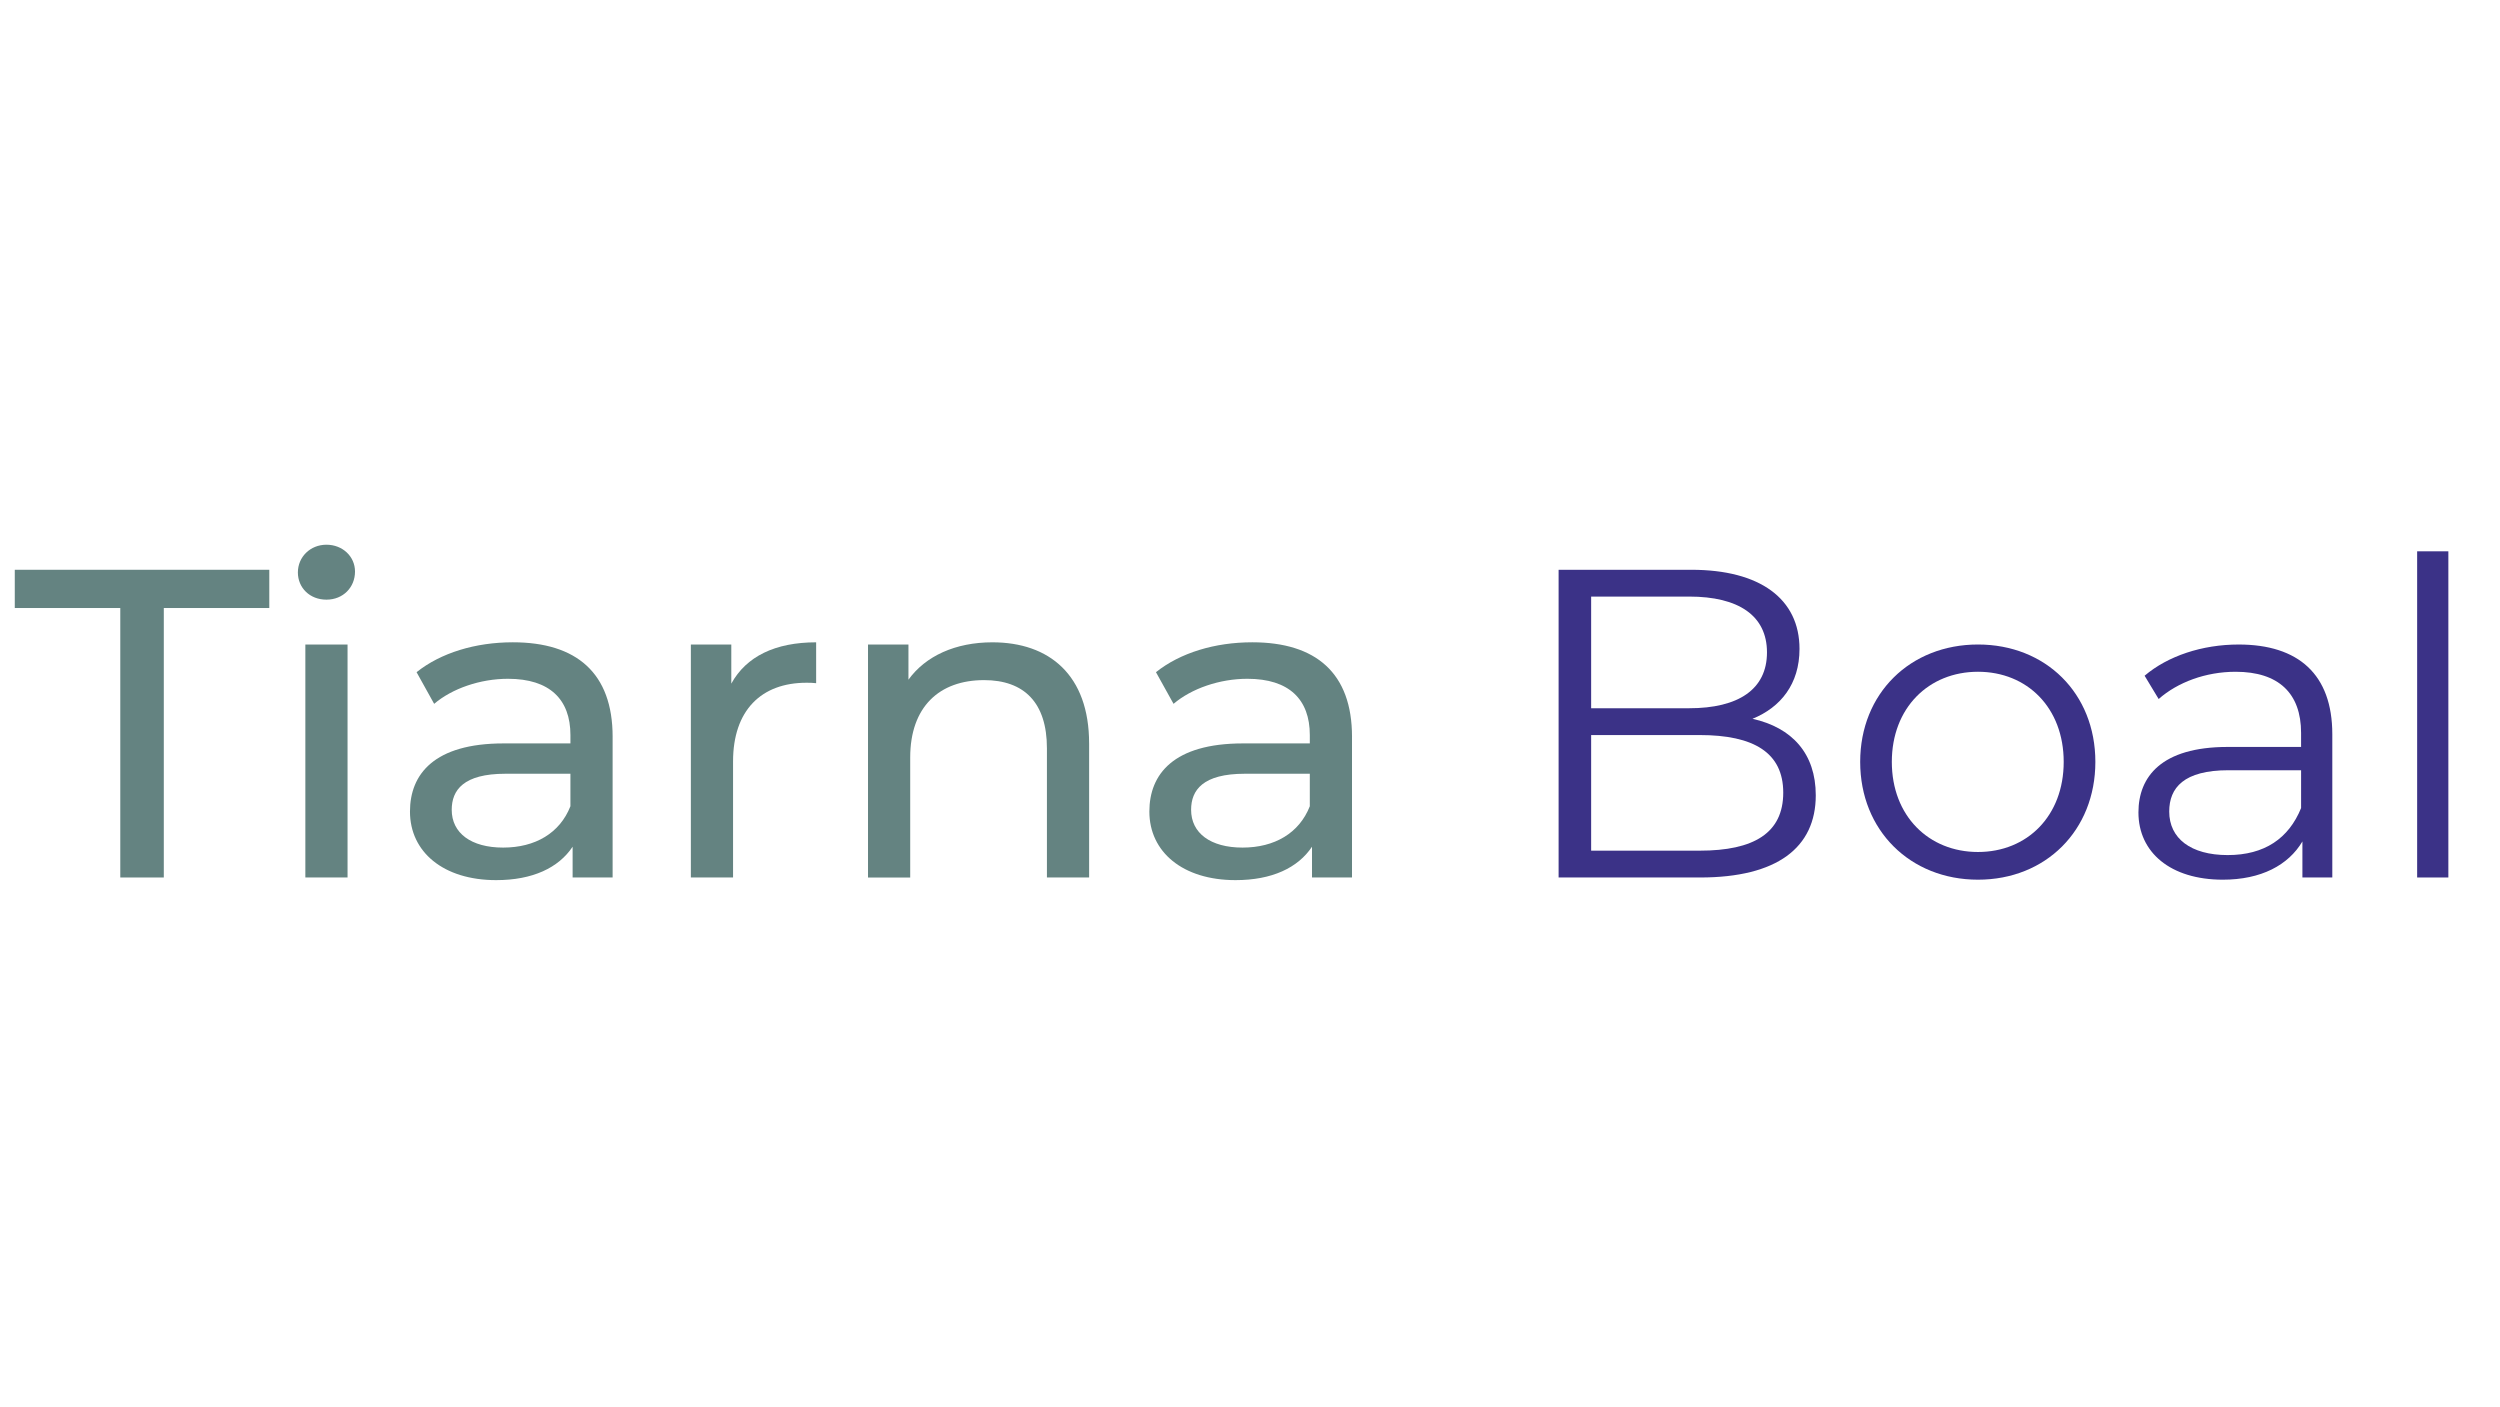
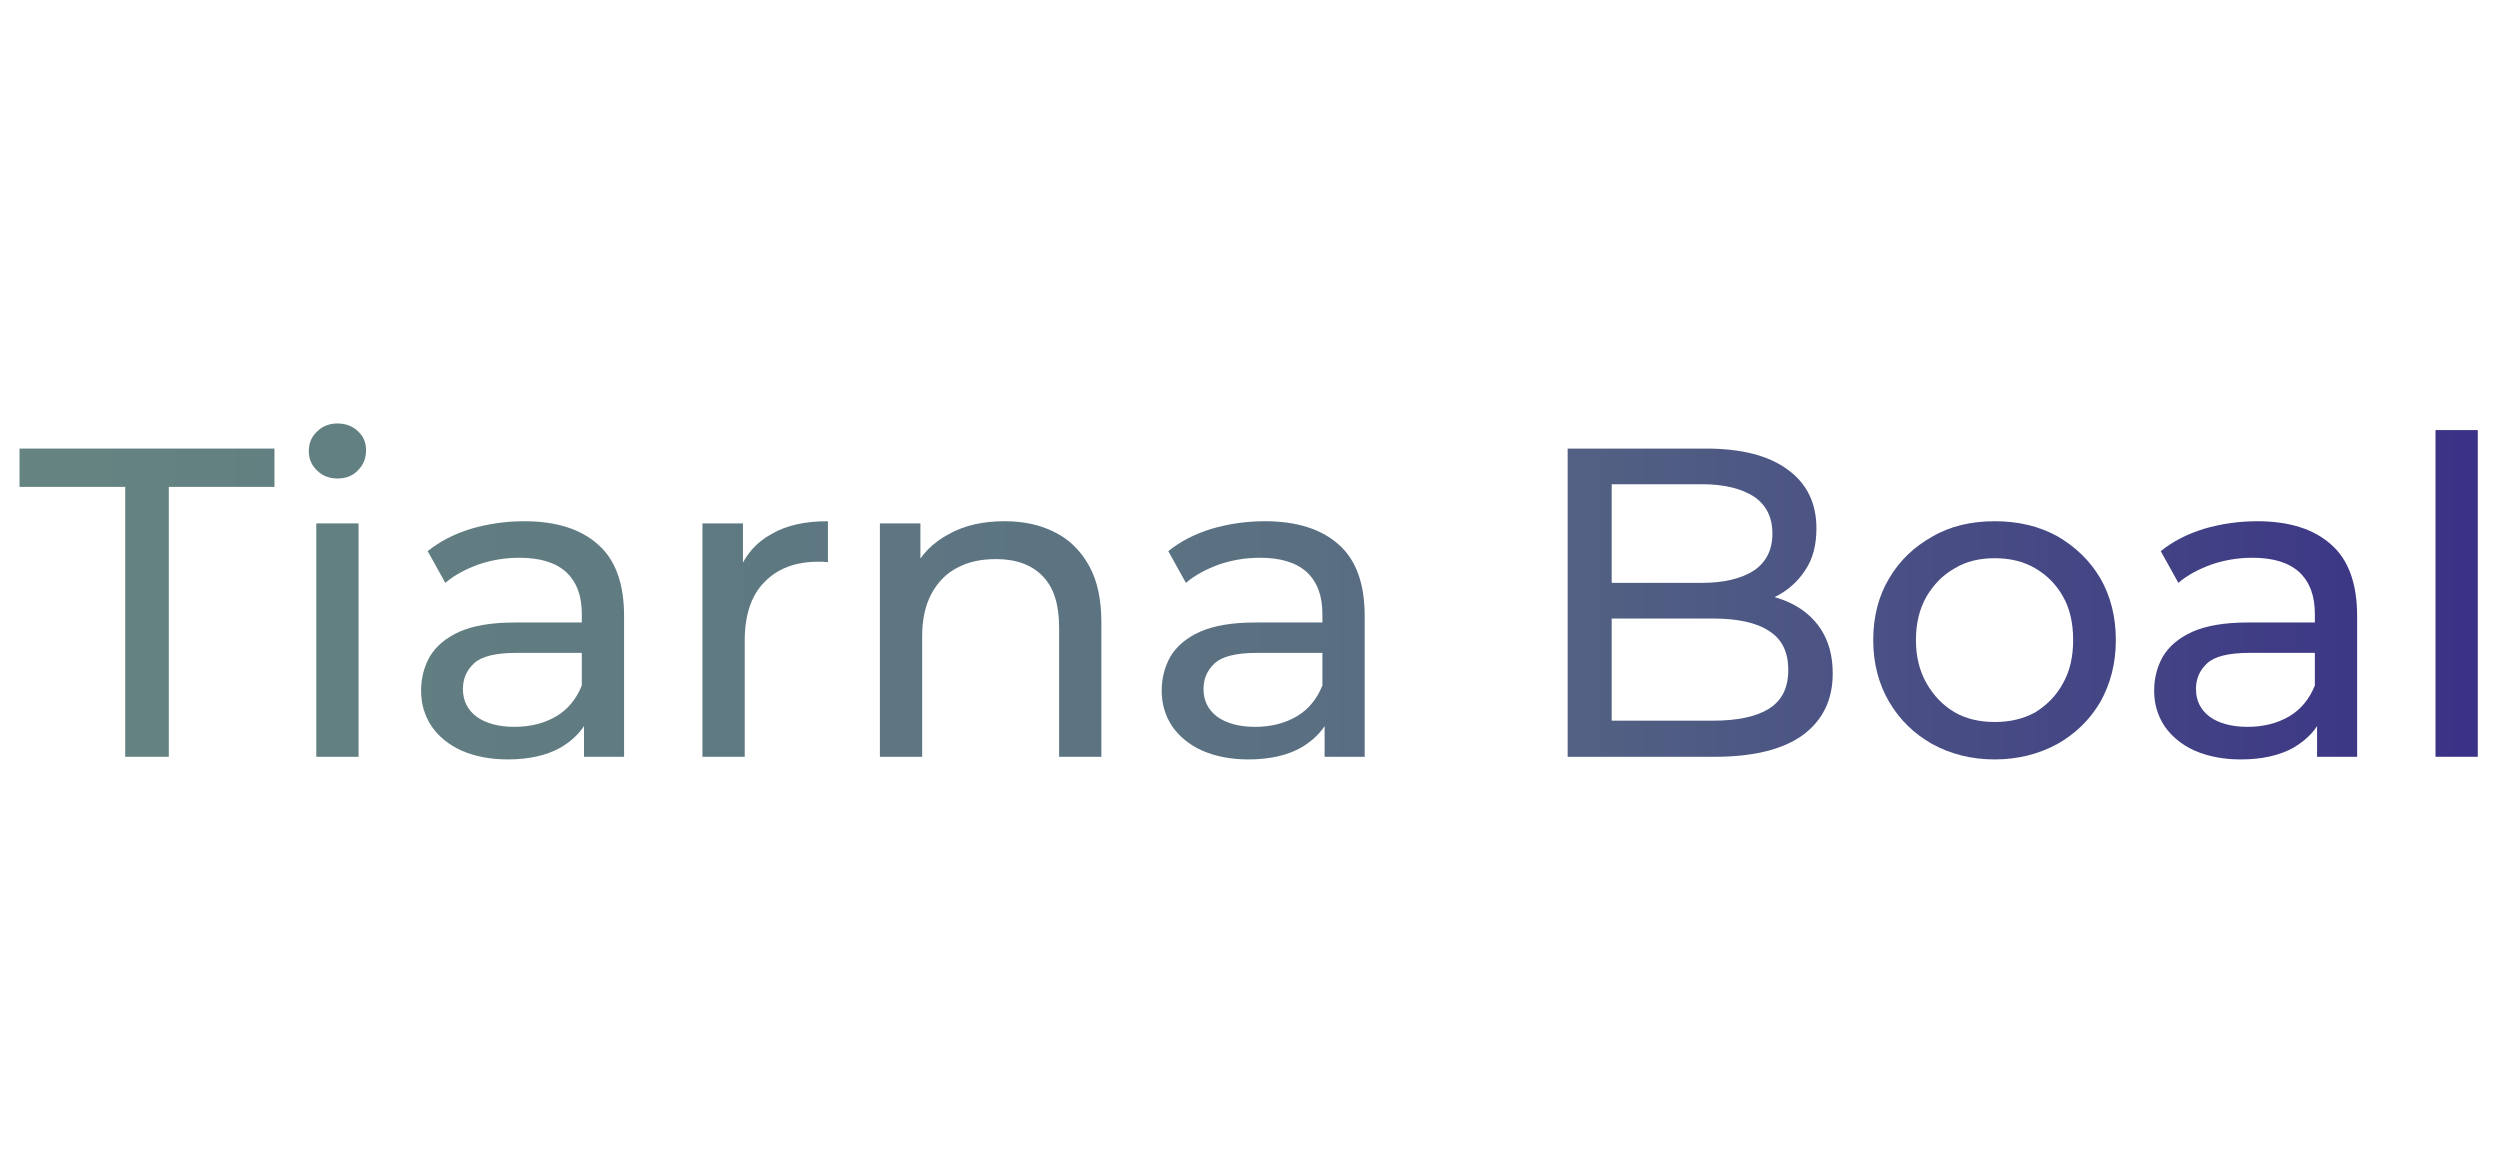
- <svg xmlns="http://www.w3.org/2000/svg" id="Layer_1" version="1.1" viewBox="0 0 1920 1080">
+ <svg xmlns="http://www.w3.org/2000/svg" width="100%" height="100%" viewBox="0 0 128 60" version="1.1" xml:space="preserve" style="fill-rule:evenodd;clip-rule:evenodd;stroke-linejoin:round;stroke-miterlimit:2;">
+   <g transform="matrix(1.87865,0,0,1.87865,-29.3587,4.13655)">
+     <g transform="matrix(12,0,0,12,16.1119,18.4233)">
+       <path d="M0.244,-0L0.244,-0.613L0.004,-0.613L0.004,-0.7L0.583,-0.7L0.583,-0.613L0.343,-0.613L0.343,-0L0.244,-0Z" style="fill:url(#_Linear1);fill-rule:nonzero;" />
+     </g>
+     <g transform="matrix(12,0,0,12,23.1559,18.4233)">
+       <path d="M0.091,-0L0.091,-0.53L0.187,-0.53L0.187,-0L0.091,-0ZM0.139,-0.632C0.121,-0.632 0.105,-0.638 0.093,-0.65C0.08,-0.662 0.074,-0.677 0.074,-0.694C0.074,-0.712 0.08,-0.727 0.093,-0.739C0.105,-0.751 0.121,-0.757 0.139,-0.757C0.158,-0.757 0.173,-0.751 0.185,-0.74C0.198,-0.728 0.204,-0.714 0.204,-0.696C0.204,-0.678 0.198,-0.663 0.186,-0.651C0.174,-0.638 0.158,-0.632 0.139,-0.632Z" style="fill:url(#_Linear2);fill-rule:nonzero;" />
+     </g>
+     <g transform="matrix(12,0,0,12,26.5039,18.4233)">
+       <path d="M0.42,-0L0.42,-0.112L0.415,-0.133L0.415,-0.324C0.415,-0.365 0.404,-0.396 0.38,-0.419C0.356,-0.441 0.321,-0.452 0.273,-0.452C0.241,-0.452 0.211,-0.447 0.181,-0.437C0.151,-0.426 0.126,-0.413 0.105,-0.395L0.065,-0.467C0.092,-0.489 0.125,-0.506 0.164,-0.518C0.202,-0.529 0.242,-0.535 0.284,-0.535C0.357,-0.535 0.413,-0.517 0.452,-0.482C0.492,-0.447 0.511,-0.392 0.511,-0.32L0.511,-0L0.42,-0ZM0.246,0.006C0.207,0.006 0.172,-0.001 0.142,-0.014C0.113,-0.027 0.09,-0.046 0.074,-0.069C0.058,-0.093 0.05,-0.12 0.05,-0.15C0.05,-0.179 0.057,-0.205 0.07,-0.228C0.084,-0.251 0.106,-0.27 0.137,-0.284C0.169,-0.298 0.21,-0.305 0.263,-0.305L0.431,-0.305L0.431,-0.236L0.267,-0.236C0.219,-0.236 0.187,-0.228 0.17,-0.212C0.153,-0.196 0.145,-0.177 0.145,-0.154C0.145,-0.128 0.155,-0.107 0.176,-0.091C0.197,-0.076 0.226,-0.068 0.262,-0.068C0.298,-0.068 0.33,-0.076 0.357,-0.092C0.384,-0.108 0.403,-0.132 0.415,-0.162L0.434,-0.096C0.421,-0.064 0.399,-0.04 0.367,-0.021C0.335,-0.003 0.295,0.006 0.246,0.006Z" style="fill:url(#_Linear3);fill-rule:nonzero;" />
+     </g>
+     <g transform="matrix(12,0,0,12,33.6799,18.4233)">
+       <path d="M0.091,-0L0.091,-0.53L0.183,-0.53L0.183,-0.386L0.174,-0.422C0.189,-0.459 0.213,-0.487 0.248,-0.506C0.282,-0.526 0.325,-0.535 0.376,-0.535L0.376,-0.442C0.372,-0.442 0.368,-0.443 0.365,-0.443C0.361,-0.443 0.358,-0.443 0.354,-0.443C0.303,-0.443 0.262,-0.428 0.232,-0.397C0.202,-0.367 0.187,-0.322 0.187,-0.264L0.187,-0L0.091,-0Z" style="fill:url(#_Linear4);fill-rule:nonzero;" />
+     </g>
+     <g transform="matrix(12,0,0,12,38.5159,18.4233)">
+       <path d="M0.091,-0L0.091,-0.53L0.183,-0.53L0.183,-0.387L0.168,-0.425C0.185,-0.46 0.212,-0.487 0.248,-0.506C0.284,-0.526 0.326,-0.535 0.374,-0.535C0.417,-0.535 0.455,-0.527 0.488,-0.51C0.521,-0.494 0.547,-0.468 0.566,-0.434C0.585,-0.4 0.594,-0.357 0.594,-0.305L0.594,-0L0.498,-0L0.498,-0.294C0.498,-0.346 0.486,-0.384 0.461,-0.41C0.436,-0.436 0.4,-0.449 0.355,-0.449C0.321,-0.449 0.292,-0.443 0.266,-0.429C0.241,-0.416 0.222,-0.396 0.208,-0.37C0.194,-0.344 0.187,-0.312 0.187,-0.273L0.187,-0L0.091,-0Z" style="fill:url(#_Linear5);fill-rule:nonzero;" />
+     </g>
+     <g transform="matrix(12,0,0,12,46.6879,18.4233)">
+       <path d="M0.42,-0L0.42,-0.112L0.415,-0.133L0.415,-0.324C0.415,-0.365 0.404,-0.396 0.38,-0.419C0.356,-0.441 0.321,-0.452 0.273,-0.452C0.241,-0.452 0.211,-0.447 0.181,-0.437C0.151,-0.426 0.126,-0.413 0.105,-0.395L0.065,-0.467C0.092,-0.489 0.125,-0.506 0.164,-0.518C0.202,-0.529 0.242,-0.535 0.284,-0.535C0.357,-0.535 0.413,-0.517 0.452,-0.482C0.492,-0.447 0.511,-0.392 0.511,-0.32L0.511,-0L0.42,-0ZM0.246,0.006C0.207,0.006 0.172,-0.001 0.142,-0.014C0.113,-0.027 0.09,-0.046 0.074,-0.069C0.058,-0.093 0.05,-0.12 0.05,-0.15C0.05,-0.179 0.057,-0.205 0.07,-0.228C0.084,-0.251 0.106,-0.27 0.137,-0.284C0.169,-0.298 0.21,-0.305 0.263,-0.305L0.431,-0.305L0.431,-0.236L0.267,-0.236C0.219,-0.236 0.187,-0.228 0.17,-0.212C0.153,-0.196 0.145,-0.177 0.145,-0.154C0.145,-0.128 0.155,-0.107 0.176,-0.091C0.197,-0.076 0.226,-0.068 0.262,-0.068C0.298,-0.068 0.33,-0.076 0.357,-0.092C0.384,-0.108 0.403,-0.132 0.415,-0.162L0.434,-0.096C0.421,-0.064 0.399,-0.04 0.367,-0.021C0.335,-0.003 0.295,0.006 0.246,0.006Z" style="fill:url(#_Linear6);fill-rule:nonzero;" />
+     </g>
+     <g transform="matrix(12,0,0,12,53.8639,18.4233)">
+         </g>
+     <g transform="matrix(12,0,0,12,57.0919,18.4233)">
+       <path d="M0.105,-0L0.105,-0.7L0.419,-0.7C0.5,-0.7 0.562,-0.684 0.605,-0.652C0.649,-0.62 0.67,-0.575 0.67,-0.519C0.67,-0.481 0.662,-0.449 0.644,-0.423C0.627,-0.397 0.604,-0.377 0.576,-0.363C0.547,-0.349 0.516,-0.342 0.483,-0.342L0.501,-0.372C0.541,-0.372 0.576,-0.365 0.607,-0.351C0.638,-0.337 0.662,-0.317 0.68,-0.29C0.698,-0.262 0.707,-0.229 0.707,-0.189C0.707,-0.129 0.684,-0.083 0.64,-0.05C0.595,-0.017 0.528,-0 0.439,-0L0.105,-0ZM0.205,-0.082L0.435,-0.082C0.49,-0.082 0.533,-0.091 0.562,-0.109C0.592,-0.128 0.606,-0.157 0.606,-0.197C0.606,-0.238 0.592,-0.267 0.562,-0.286C0.533,-0.305 0.49,-0.314 0.435,-0.314L0.196,-0.314L0.196,-0.395L0.41,-0.395C0.461,-0.395 0.5,-0.405 0.528,-0.423C0.556,-0.442 0.57,-0.47 0.57,-0.507C0.57,-0.544 0.556,-0.572 0.528,-0.591C0.5,-0.609 0.461,-0.619 0.41,-0.619L0.205,-0.619L0.205,-0.082Z" style="fill:url(#_Linear7);fill-rule:nonzero;" />
+     </g>
+     <g transform="matrix(12,0,0,12,66.1759,18.4233)">
+       <path d="M0.318,0.006C0.265,0.006 0.218,-0.006 0.176,-0.029C0.135,-0.052 0.102,-0.084 0.078,-0.125C0.054,-0.166 0.042,-0.213 0.042,-0.265C0.042,-0.318 0.054,-0.365 0.078,-0.405C0.102,-0.446 0.135,-0.477 0.176,-0.5C0.217,-0.524 0.265,-0.535 0.318,-0.535C0.371,-0.535 0.418,-0.524 0.46,-0.501C0.501,-0.477 0.534,-0.446 0.558,-0.405C0.581,-0.365 0.593,-0.318 0.593,-0.265C0.593,-0.213 0.581,-0.166 0.558,-0.125C0.534,-0.084 0.501,-0.052 0.46,-0.029C0.418,-0.006 0.37,0.006 0.318,0.006ZM0.318,-0.079C0.352,-0.079 0.383,-0.086 0.41,-0.101C0.436,-0.117 0.458,-0.139 0.473,-0.167C0.489,-0.195 0.496,-0.228 0.496,-0.265C0.496,-0.303 0.489,-0.336 0.473,-0.364C0.458,-0.391 0.436,-0.413 0.41,-0.428C0.383,-0.444 0.352,-0.451 0.318,-0.451C0.284,-0.451 0.253,-0.444 0.227,-0.428C0.2,-0.413 0.179,-0.391 0.163,-0.364C0.147,-0.336 0.139,-0.303 0.139,-0.265C0.139,-0.228 0.147,-0.195 0.163,-0.167C0.179,-0.139 0.2,-0.117 0.227,-0.101C0.253,-0.086 0.284,-0.079 0.318,-0.079Z" style="fill:url(#_Linear8);fill-rule:nonzero;" />
+     </g>
+     <g transform="matrix(12,0,0,12,73.7359,18.4233)">
+       <path d="M0.42,-0L0.42,-0.112L0.415,-0.133L0.415,-0.324C0.415,-0.365 0.404,-0.396 0.38,-0.419C0.356,-0.441 0.321,-0.452 0.273,-0.452C0.241,-0.452 0.211,-0.447 0.181,-0.437C0.151,-0.426 0.126,-0.413 0.105,-0.395L0.065,-0.467C0.092,-0.489 0.125,-0.506 0.164,-0.518C0.202,-0.529 0.242,-0.535 0.284,-0.535C0.357,-0.535 0.413,-0.517 0.452,-0.482C0.492,-0.447 0.511,-0.392 0.511,-0.32L0.511,-0L0.42,-0ZM0.246,0.006C0.207,0.006 0.172,-0.001 0.142,-0.014C0.113,-0.027 0.09,-0.046 0.074,-0.069C0.058,-0.093 0.05,-0.12 0.05,-0.15C0.05,-0.179 0.057,-0.205 0.07,-0.228C0.084,-0.251 0.106,-0.27 0.137,-0.284C0.169,-0.298 0.21,-0.305 0.263,-0.305L0.431,-0.305L0.431,-0.236L0.267,-0.236C0.219,-0.236 0.187,-0.228 0.17,-0.212C0.153,-0.196 0.145,-0.177 0.145,-0.154C0.145,-0.128 0.155,-0.107 0.176,-0.091C0.197,-0.076 0.226,-0.068 0.262,-0.068C0.298,-0.068 0.33,-0.076 0.357,-0.092C0.384,-0.108 0.403,-0.132 0.415,-0.162L0.434,-0.096C0.421,-0.064 0.399,-0.04 0.367,-0.021C0.335,-0.003 0.295,0.006 0.246,0.006Z" style="fill:url(#_Linear9);fill-rule:nonzero;" />
+     </g>
+     <g transform="matrix(12,0,0,12,80.9119,18.4233)">
+       <rect x="0.091" y="-0.742" width="0.096" height="0.742" style="fill:url(#_Linear10);fill-rule:nonzero;" />
+     </g>
+     <g transform="matrix(12,0,0,12,84.2599,18.4233)">
+         </g>
+   </g>
  <defs>
-     <style>
-       .st0 {
-         fill: #648381;
-       }
- 
-       .st1 {
-         fill: #3b3287;
-       }
-     </style>
+     <linearGradient id="_Linear1" x1="0" y1="0" x2="1" y2="0" gradientUnits="userSpaceOnUse" gradientTransform="matrix(5.41169,0,0,5.41169,0.137074,-0.299305)">
+       <stop offset="0" style="stop-color:rgb(100,131,129);stop-opacity:1" />
+       <stop offset="0.51" style="stop-color:rgb(90,112,130);stop-opacity:1" />
+       <stop offset="1" style="stop-color:rgb(58,50,134);stop-opacity:1" />
+     </linearGradient>
+     <linearGradient id="_Linear2" x1="0" y1="0" x2="1" y2="0" gradientUnits="userSpaceOnUse" gradientTransform="matrix(5.41169,0,0,5.41169,-0.449926,-0.299305)">
+       <stop offset="0" style="stop-color:rgb(100,131,129);stop-opacity:1" />
+       <stop offset="0.51" style="stop-color:rgb(90,112,130);stop-opacity:1" />
+       <stop offset="1" style="stop-color:rgb(58,50,134);stop-opacity:1" />
+     </linearGradient>
+     <linearGradient id="_Linear3" x1="0" y1="0" x2="1" y2="0" gradientUnits="userSpaceOnUse" gradientTransform="matrix(5.41169,0,0,5.41169,-0.728926,-0.299305)">
+       <stop offset="0" style="stop-color:rgb(100,131,129);stop-opacity:1" />
+       <stop offset="0.51" style="stop-color:rgb(90,112,130);stop-opacity:1" />
+       <stop offset="1" style="stop-color:rgb(58,50,134);stop-opacity:1" />
+     </linearGradient>
+     <linearGradient id="_Linear4" x1="0" y1="0" x2="1" y2="0" gradientUnits="userSpaceOnUse" gradientTransform="matrix(5.41169,0,0,5.41169,-1.32693,-0.299305)">
+       <stop offset="0" style="stop-color:rgb(100,131,129);stop-opacity:1" />
+       <stop offset="0.51" style="stop-color:rgb(90,112,130);stop-opacity:1" />
+       <stop offset="1" style="stop-color:rgb(58,50,134);stop-opacity:1" />
+     </linearGradient>
+     <linearGradient id="_Linear5" x1="0" y1="0" x2="1" y2="0" gradientUnits="userSpaceOnUse" gradientTransform="matrix(5.41169,0,0,5.41169,-1.72993,-0.299305)">
+       <stop offset="0" style="stop-color:rgb(100,131,129);stop-opacity:1" />
+       <stop offset="0.51" style="stop-color:rgb(90,112,130);stop-opacity:1" />
+       <stop offset="1" style="stop-color:rgb(58,50,134);stop-opacity:1" />
+     </linearGradient>
+     <linearGradient id="_Linear6" x1="0" y1="0" x2="1" y2="0" gradientUnits="userSpaceOnUse" gradientTransform="matrix(5.41169,0,0,5.41169,-2.41093,-0.299305)">
+       <stop offset="0" style="stop-color:rgb(100,131,129);stop-opacity:1" />
+       <stop offset="0.51" style="stop-color:rgb(90,112,130);stop-opacity:1" />
+       <stop offset="1" style="stop-color:rgb(58,50,134);stop-opacity:1" />
+     </linearGradient>
+     <linearGradient id="_Linear7" x1="0" y1="0" x2="1" y2="0" gradientUnits="userSpaceOnUse" gradientTransform="matrix(5.41169,0,0,5.41169,-3.27793,-0.299305)">
+       <stop offset="0" style="stop-color:rgb(100,131,129);stop-opacity:1" />
+       <stop offset="0.51" style="stop-color:rgb(90,112,130);stop-opacity:1" />
+       <stop offset="1" style="stop-color:rgb(58,50,134);stop-opacity:1" />
+     </linearGradient>
+     <linearGradient id="_Linear8" x1="0" y1="0" x2="1" y2="0" gradientUnits="userSpaceOnUse" gradientTransform="matrix(5.41169,0,0,5.41169,-4.03493,-0.299305)">
+       <stop offset="0" style="stop-color:rgb(100,131,129);stop-opacity:1" />
+       <stop offset="0.51" style="stop-color:rgb(90,112,130);stop-opacity:1" />
+       <stop offset="1" style="stop-color:rgb(58,50,134);stop-opacity:1" />
+     </linearGradient>
+     <linearGradient id="_Linear9" x1="0" y1="0" x2="1" y2="0" gradientUnits="userSpaceOnUse" gradientTransform="matrix(5.41169,0,0,5.41169,-4.66493,-0.299305)">
+       <stop offset="0" style="stop-color:rgb(100,131,129);stop-opacity:1" />
+       <stop offset="0.51" style="stop-color:rgb(90,112,130);stop-opacity:1" />
+       <stop offset="1" style="stop-color:rgb(58,50,134);stop-opacity:1" />
+     </linearGradient>
+     <linearGradient id="_Linear10" x1="0" y1="0" x2="1" y2="0" gradientUnits="userSpaceOnUse" gradientTransform="matrix(5.41169,0,0,5.41169,-5.26293,-0.299305)">
+       <stop offset="0" style="stop-color:rgb(100,131,129);stop-opacity:1" />
+       <stop offset="0.51" style="stop-color:rgb(90,112,130);stop-opacity:1" />
+       <stop offset="1" style="stop-color:rgb(58,50,134);stop-opacity:1" />
+     </linearGradient>
  </defs>
-   <path class="st0" d="M92.37,466.96H11.35v-29.37h195.47v29.37h-81.02v206.95h-33.42v-206.95Z" />
-   <path class="st0" d="M228.77,439.61c0-11.82,9.45-21.27,21.94-21.27s21.94,9.12,21.94,20.59c0,12.15-9.12,21.61-21.94,21.61s-21.94-9.12-21.94-20.93ZM234.51,494.98h32.41v178.93h-32.41v-178.93Z" />
-   <path class="st0" d="M470.49,565.88v108.03h-30.72v-23.63c-10.8,16.21-30.72,25.66-58.74,25.66-40.51,0-66.17-21.61-66.17-52.67,0-28.7,18.57-52.33,71.91-52.33h51.32v-6.42c0-27.35-15.87-43.21-47.94-43.21-21.27,0-42.88,7.43-56.72,19.24l-13.5-24.31c18.57-14.85,45.24-22.96,73.93-22.96,48.95,0,76.64,23.63,76.64,72.58ZM438.08,619.22v-24.98h-49.97c-32.07,0-41.19,12.49-41.19,27.68,0,17.89,14.85,29.03,39.5,29.03s43.55-11.14,51.65-31.73Z" />
-   <path class="st0" d="M626.8,493.29v31.4c-2.7-.34-5.06-.34-7.43-.34-34.77,0-56.38,21.27-56.38,60.43v89.13h-32.41v-178.93h31.06v30.05c11.48-20.93,33.76-31.73,65.16-31.73Z" />
-   <path class="st0" d="M836.45,570.94v102.97h-32.41v-99.25c0-35.11-17.56-52.33-48.28-52.33-34.44,0-56.72,20.59-56.72,59.42v92.17h-32.41v-178.93h31.06v27.01c13.17-18.23,36.12-28.7,64.48-28.7,43.55,0,74.27,24.98,74.27,77.65Z" />
-   <path class="st0" d="M1038.34,565.88v108.03h-30.72v-23.63c-10.8,16.21-30.72,25.66-58.74,25.66-40.51,0-66.17-21.61-66.17-52.67,0-28.7,18.57-52.33,71.91-52.33h51.32v-6.42c0-27.35-15.87-43.21-47.94-43.21-21.27,0-42.88,7.43-56.72,19.24l-13.5-24.31c18.57-14.85,45.24-22.96,73.94-22.96,48.95,0,76.63,23.63,76.63,72.58ZM1005.93,619.22v-24.98h-49.97c-32.07,0-41.19,12.49-41.19,27.68,0,17.89,14.85,29.03,39.5,29.03s43.55-11.14,51.65-31.73Z" />
-   <path class="st1" d="M1394.51,610.78c0,40.17-29.71,63.13-88.79,63.13h-108.71v-236.32h101.96c52.67,0,83.05,22.28,83.05,60.77,0,27.01-14.52,44.9-36.12,53.68,30.38,6.75,48.61,26.67,48.61,58.74ZM1222,458.18v85.75h75.29c37.81,0,59.75-14.52,59.75-42.88s-21.94-42.88-59.75-42.88h-75.29ZM1369.53,608.75c0-30.72-22.62-44.23-64.14-44.23h-83.39v88.79h83.39c41.52,0,64.14-13.5,64.14-44.56Z" />
-   <path class="st1" d="M1428.62,585.12c0-52.67,38.49-90.14,90.48-90.14s90.14,37.47,90.14,90.14-38.15,90.48-90.14,90.48-90.48-37.81-90.48-90.48ZM1584.92,585.12c0-41.52-28.02-69.21-65.83-69.21s-66.17,27.68-66.17,69.21,28.36,69.21,66.17,69.21,65.83-27.68,65.83-69.21Z" />
-   <path class="st1" d="M1791.21,563.85v110.06h-22.96v-27.68c-10.8,18.23-31.73,29.37-61.11,29.37-40.17,0-64.82-20.93-64.82-51.65,0-27.35,17.55-50.3,68.53-50.3h56.38v-10.8c0-30.38-17.22-46.93-50.3-46.93-22.96,0-44.56,8.1-59.08,20.93l-10.8-17.89c17.89-15.19,44.23-23.97,72.25-23.97,45.91,0,71.91,22.96,71.91,68.87ZM1767.24,620.57v-29.03h-55.7c-34.44,0-45.58,13.5-45.58,31.74,0,20.59,16.54,33.42,44.9,33.42s46.93-12.83,56.38-36.12Z" />
-   <path class="st1" d="M1856.37,423.41h23.97v250.5h-23.97v-250.5Z" />
</svg>
